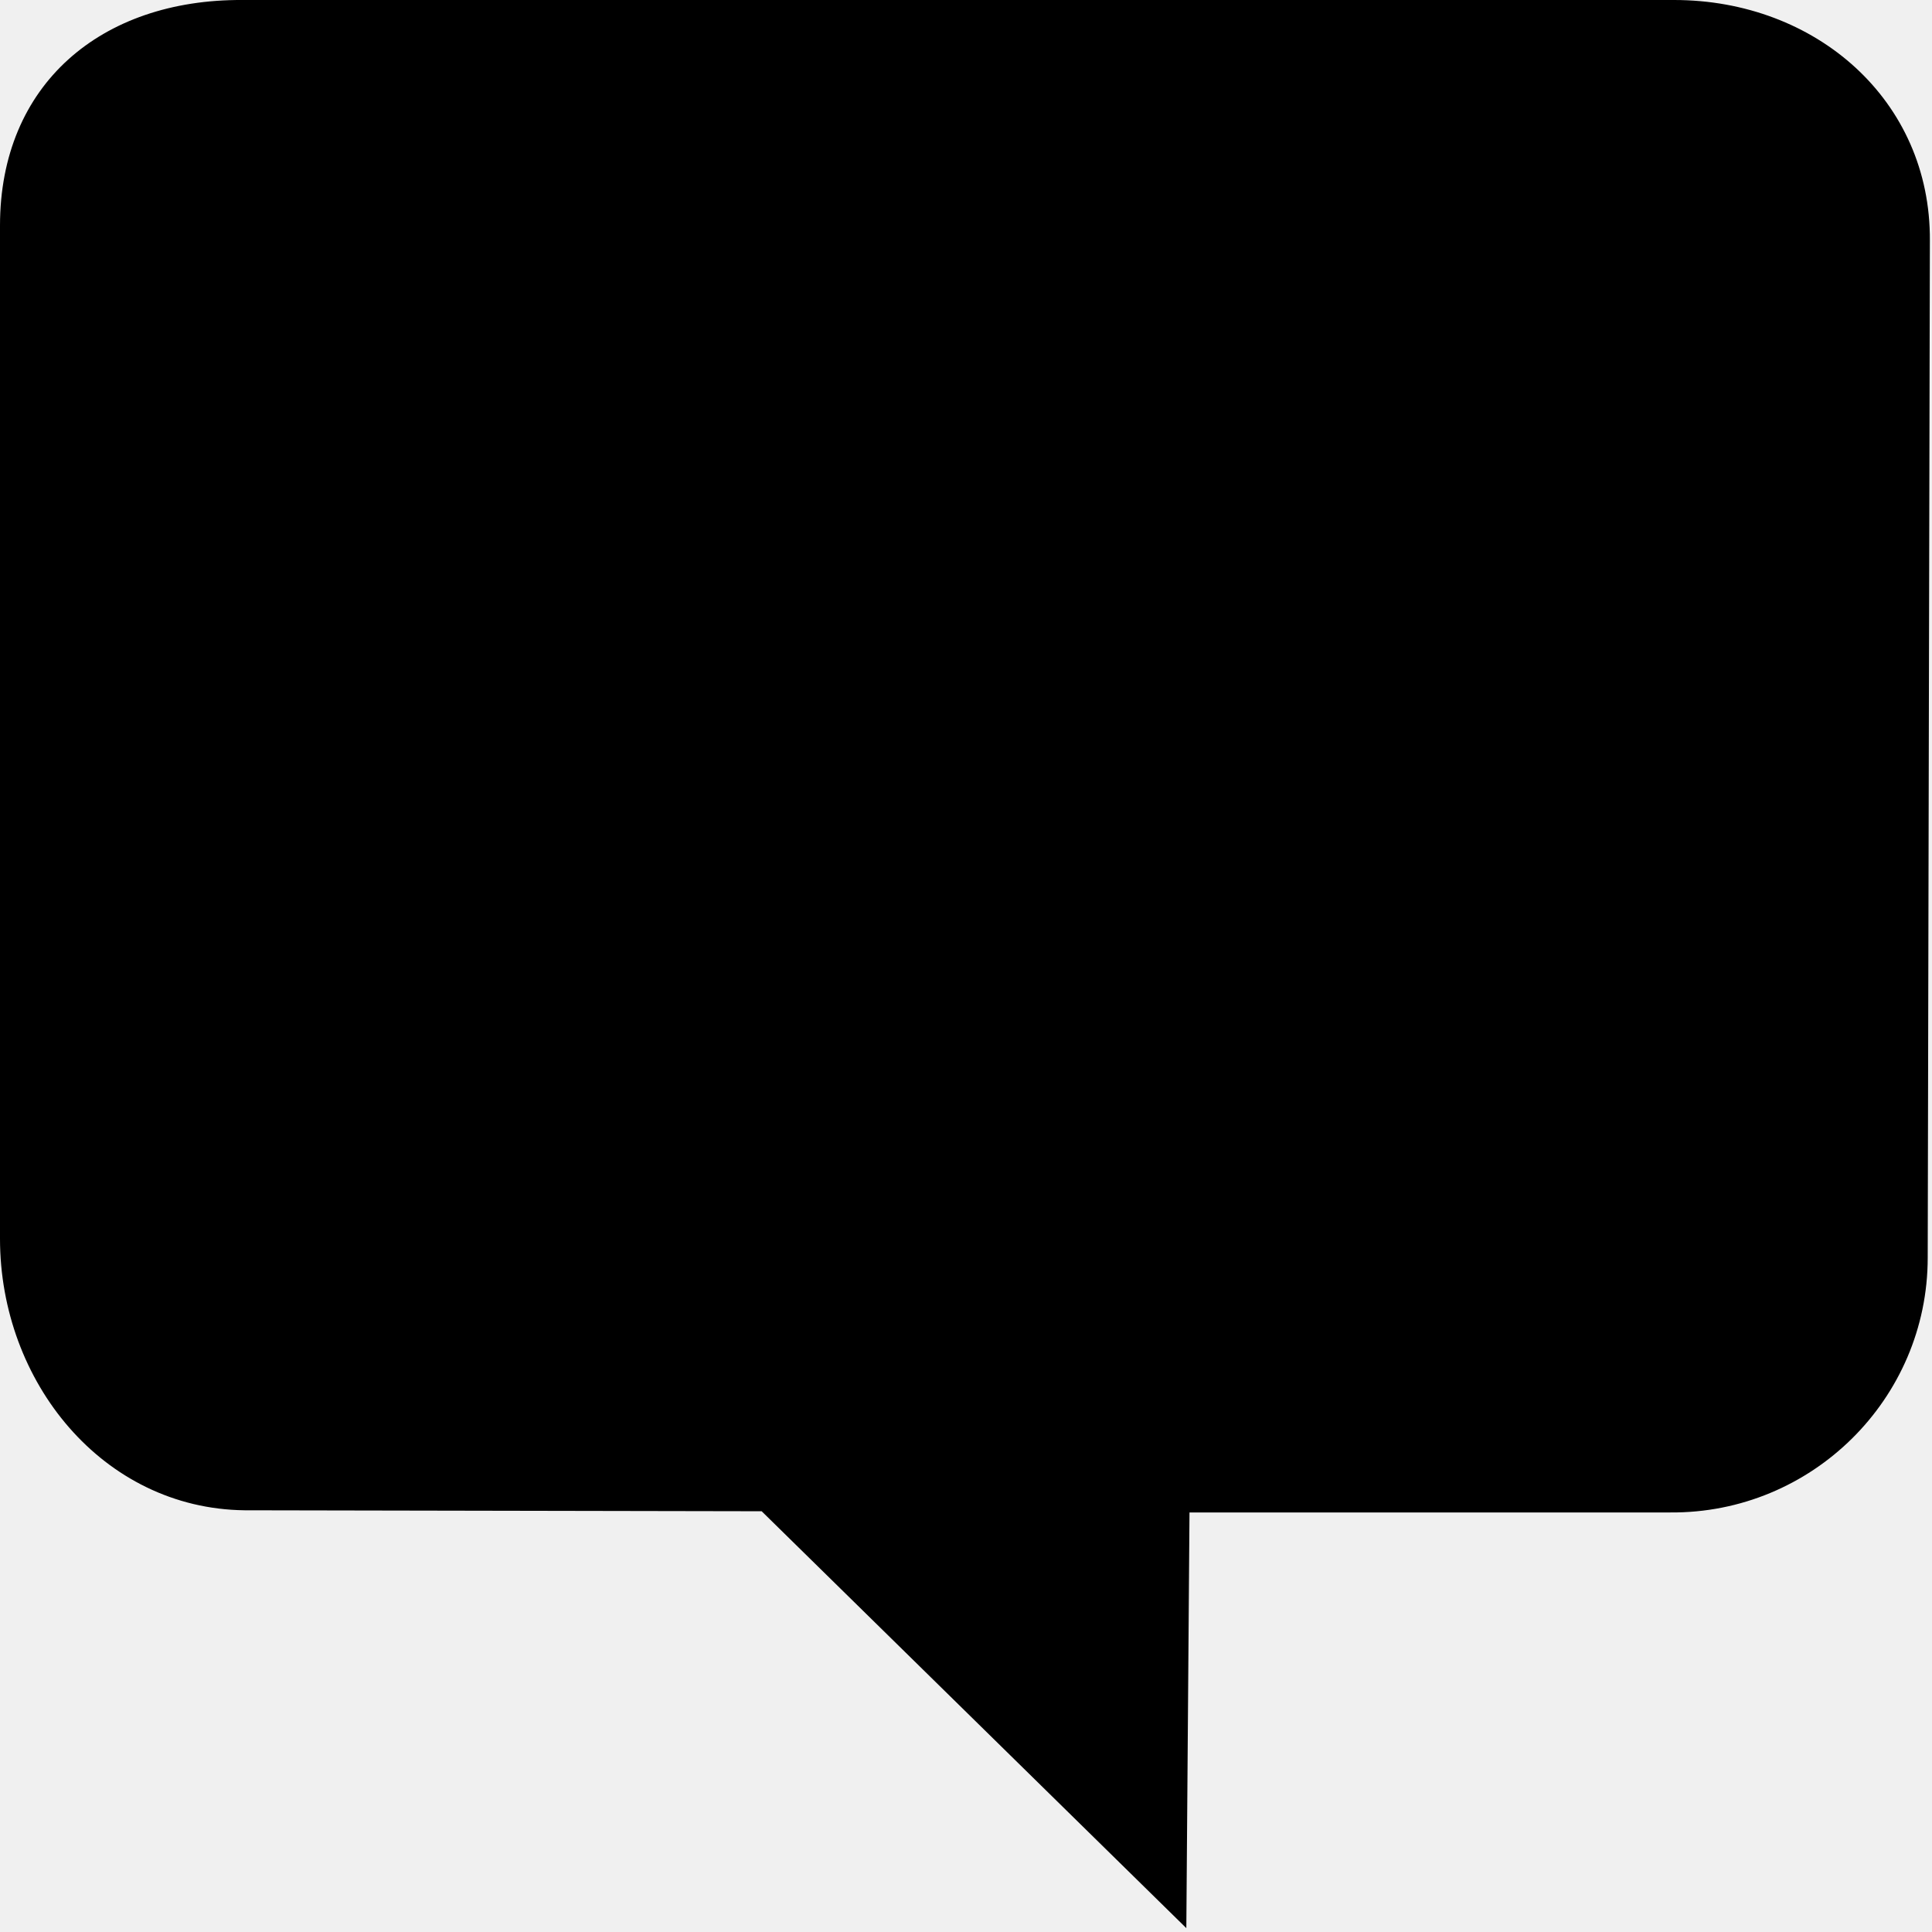
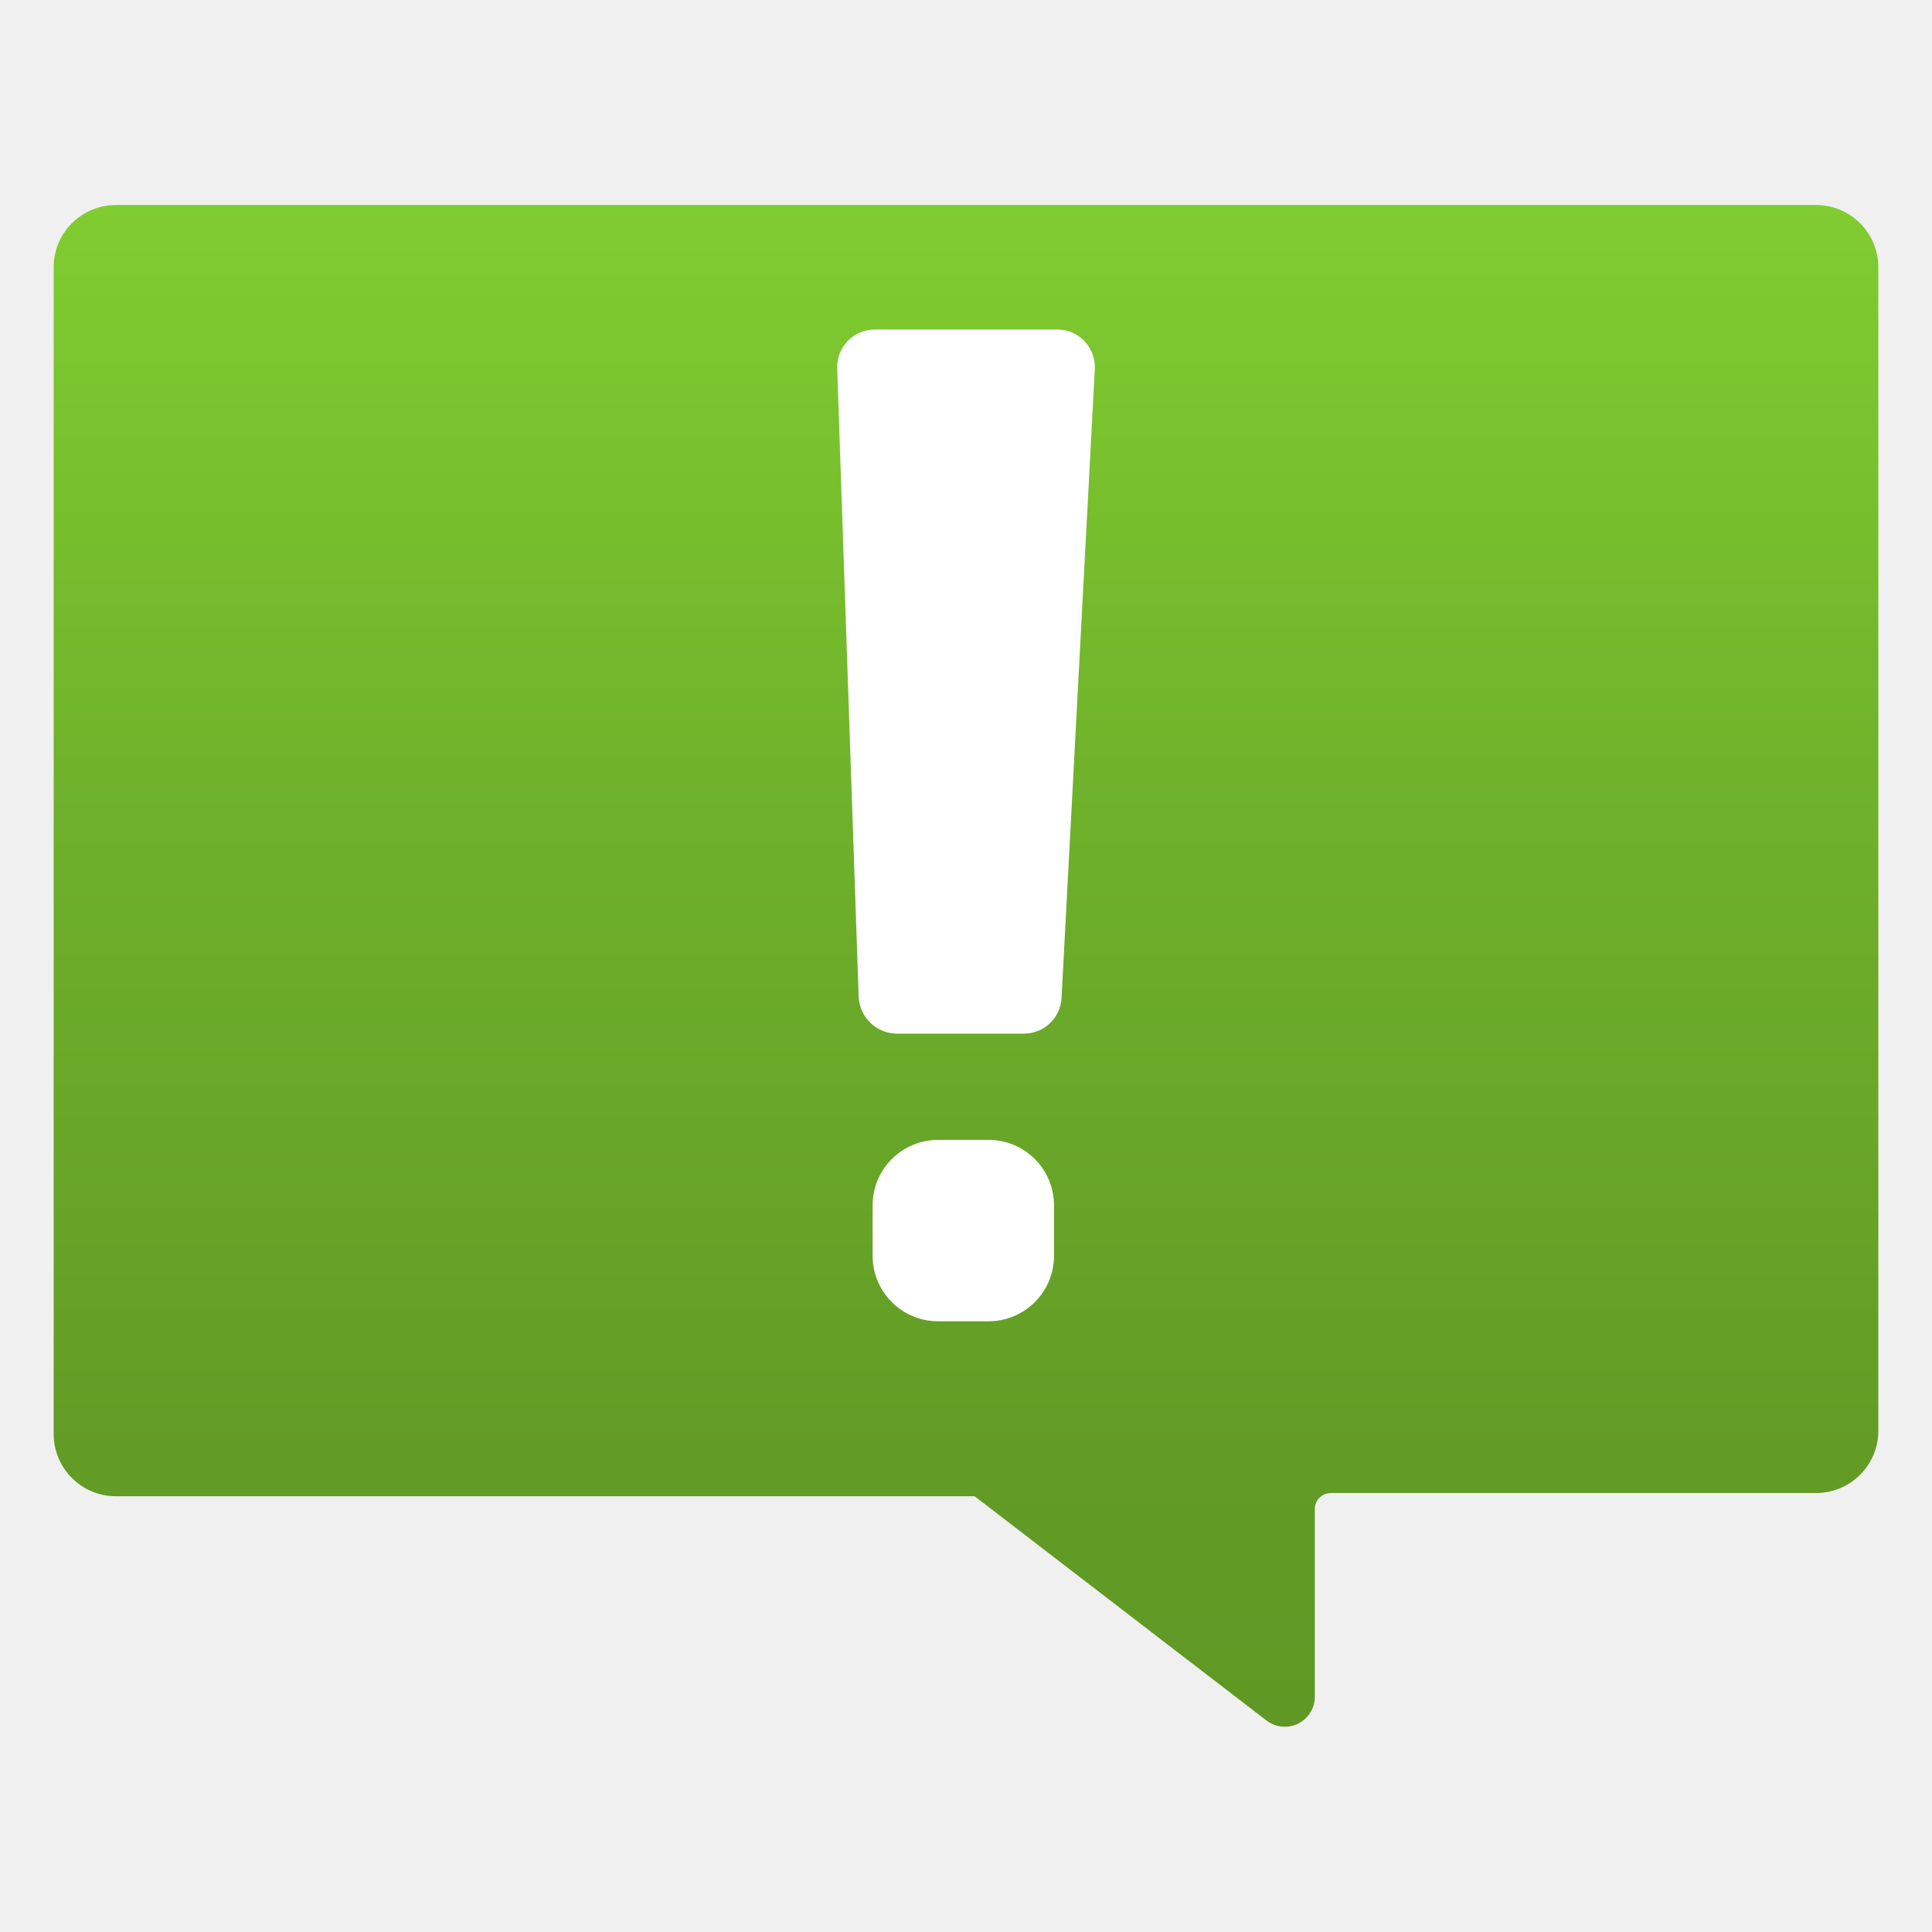
- <svg viewBox="0 0 50 50" class="fxs-portal-svg" role="presentation" focusable="false" id="FxSymbol0-01f" width="100%" height="100%">
+ <svg xmlns="http://www.w3.org/2000/svg" id="a9f56b4e-2a51-4471-9488-d461408ae4eb" data-name="fluent_icons" width="18" height="18" viewBox="0 0 18 18">
+   <defs>
+     <linearGradient id="e4e1e494-21f1-4e9c-a6fa-0993efff08d3" x1="9" y1="17.2" x2="9" y2="-3.28" gradientUnits="userSpaceOnUse">
+       <stop offset="0" stop-color="#5e9624" />
+       <stop offset="0.18" stop-color="#629c25" />
+       <stop offset="0.44" stop-color="#6dae2a" />
+       <stop offset="0.73" stop-color="#7fcb30" />
+       <stop offset="0.82" stop-color="#86d633" />
+     </linearGradient>
+   </defs>
  <g>
-     <path d="M43.327 0H6.275C2.611-.02 0 2.188 0 5.839v26.218c0 3.706 2.661 6.985 6.329 7.029l13.383.025L30.702 49.9l.082-10.758h12.441c3.661.03 6.664-2.933 6.664-6.594l.056-26.317C49.97 2.59 46.993 0 43.327 0" class="msportalfx-svg-c13" />
-     <path d="M28.611 27.92a3.666 3.666 0 1 1-7.332 0 3.666 3.666 0 0 1 7.332 0M25.636 6.305h-3.597l.918 15.932h4.326l.919-15.932z" class="msportalfx-svg-c01" />
+     <path d="M17.5,2.5V13.33a.58.58,0,0,1-.58.58H12.4a.15.15,0,0,0-.15.14V15.8a.28.28,0,0,1-.45.23L9.08,13.94l-.09,0H1.08a.58.58,0,0,1-.58-.58V2.5a.58.58,0,0,1,.58-.59H16.92A.58.58,0,0,1,17.5,2.5Z" fill="url(#e4e1e494-21f1-4e9c-a6fa-0993efff08d3)" />
+     <path d="M9.54,9.63H8.38A.36.36,0,0,1,8,9.29L7.8,3.43a.35.35,0,0,1,.35-.36h1.7a.35.35,0,0,1,.35.37L9.89,9.3A.35.35,0,0,1,9.54,9.63Z" fill="#fff" />
+     <rect x="8.13" y="10.62" width="1.69" height="1.69" rx="0.61" fill="#fff" />
  </g>
</svg>
